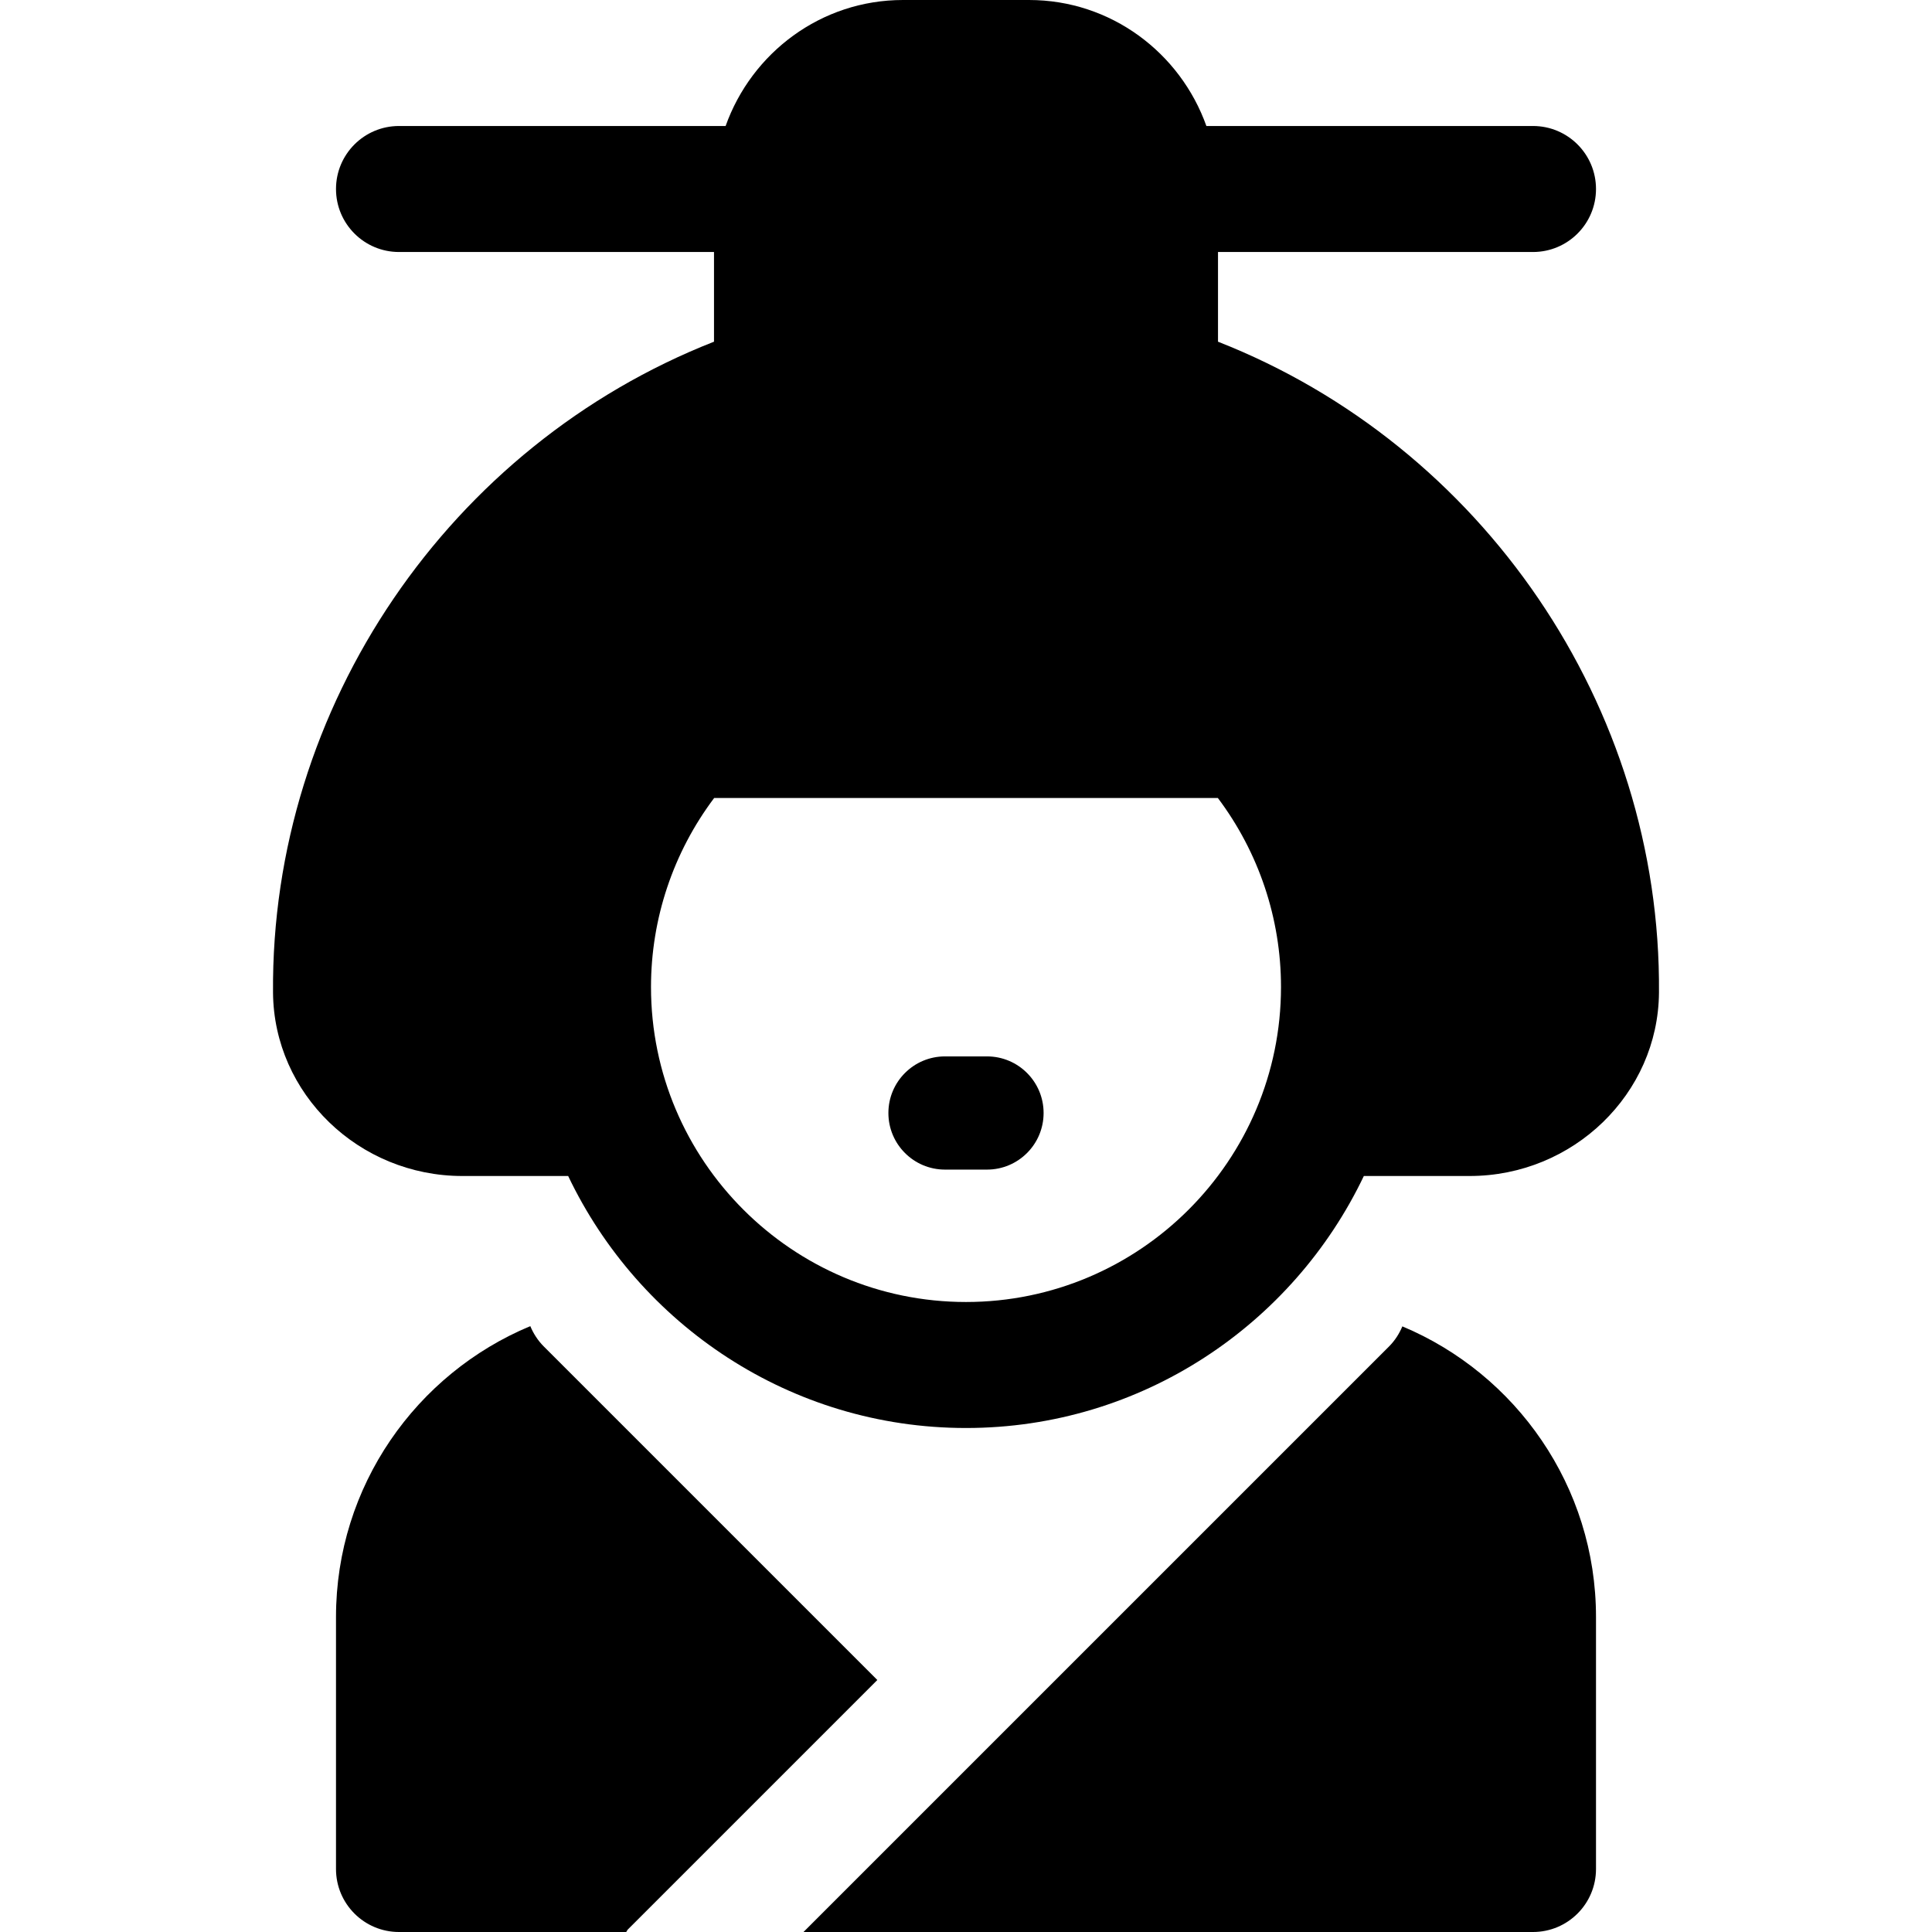
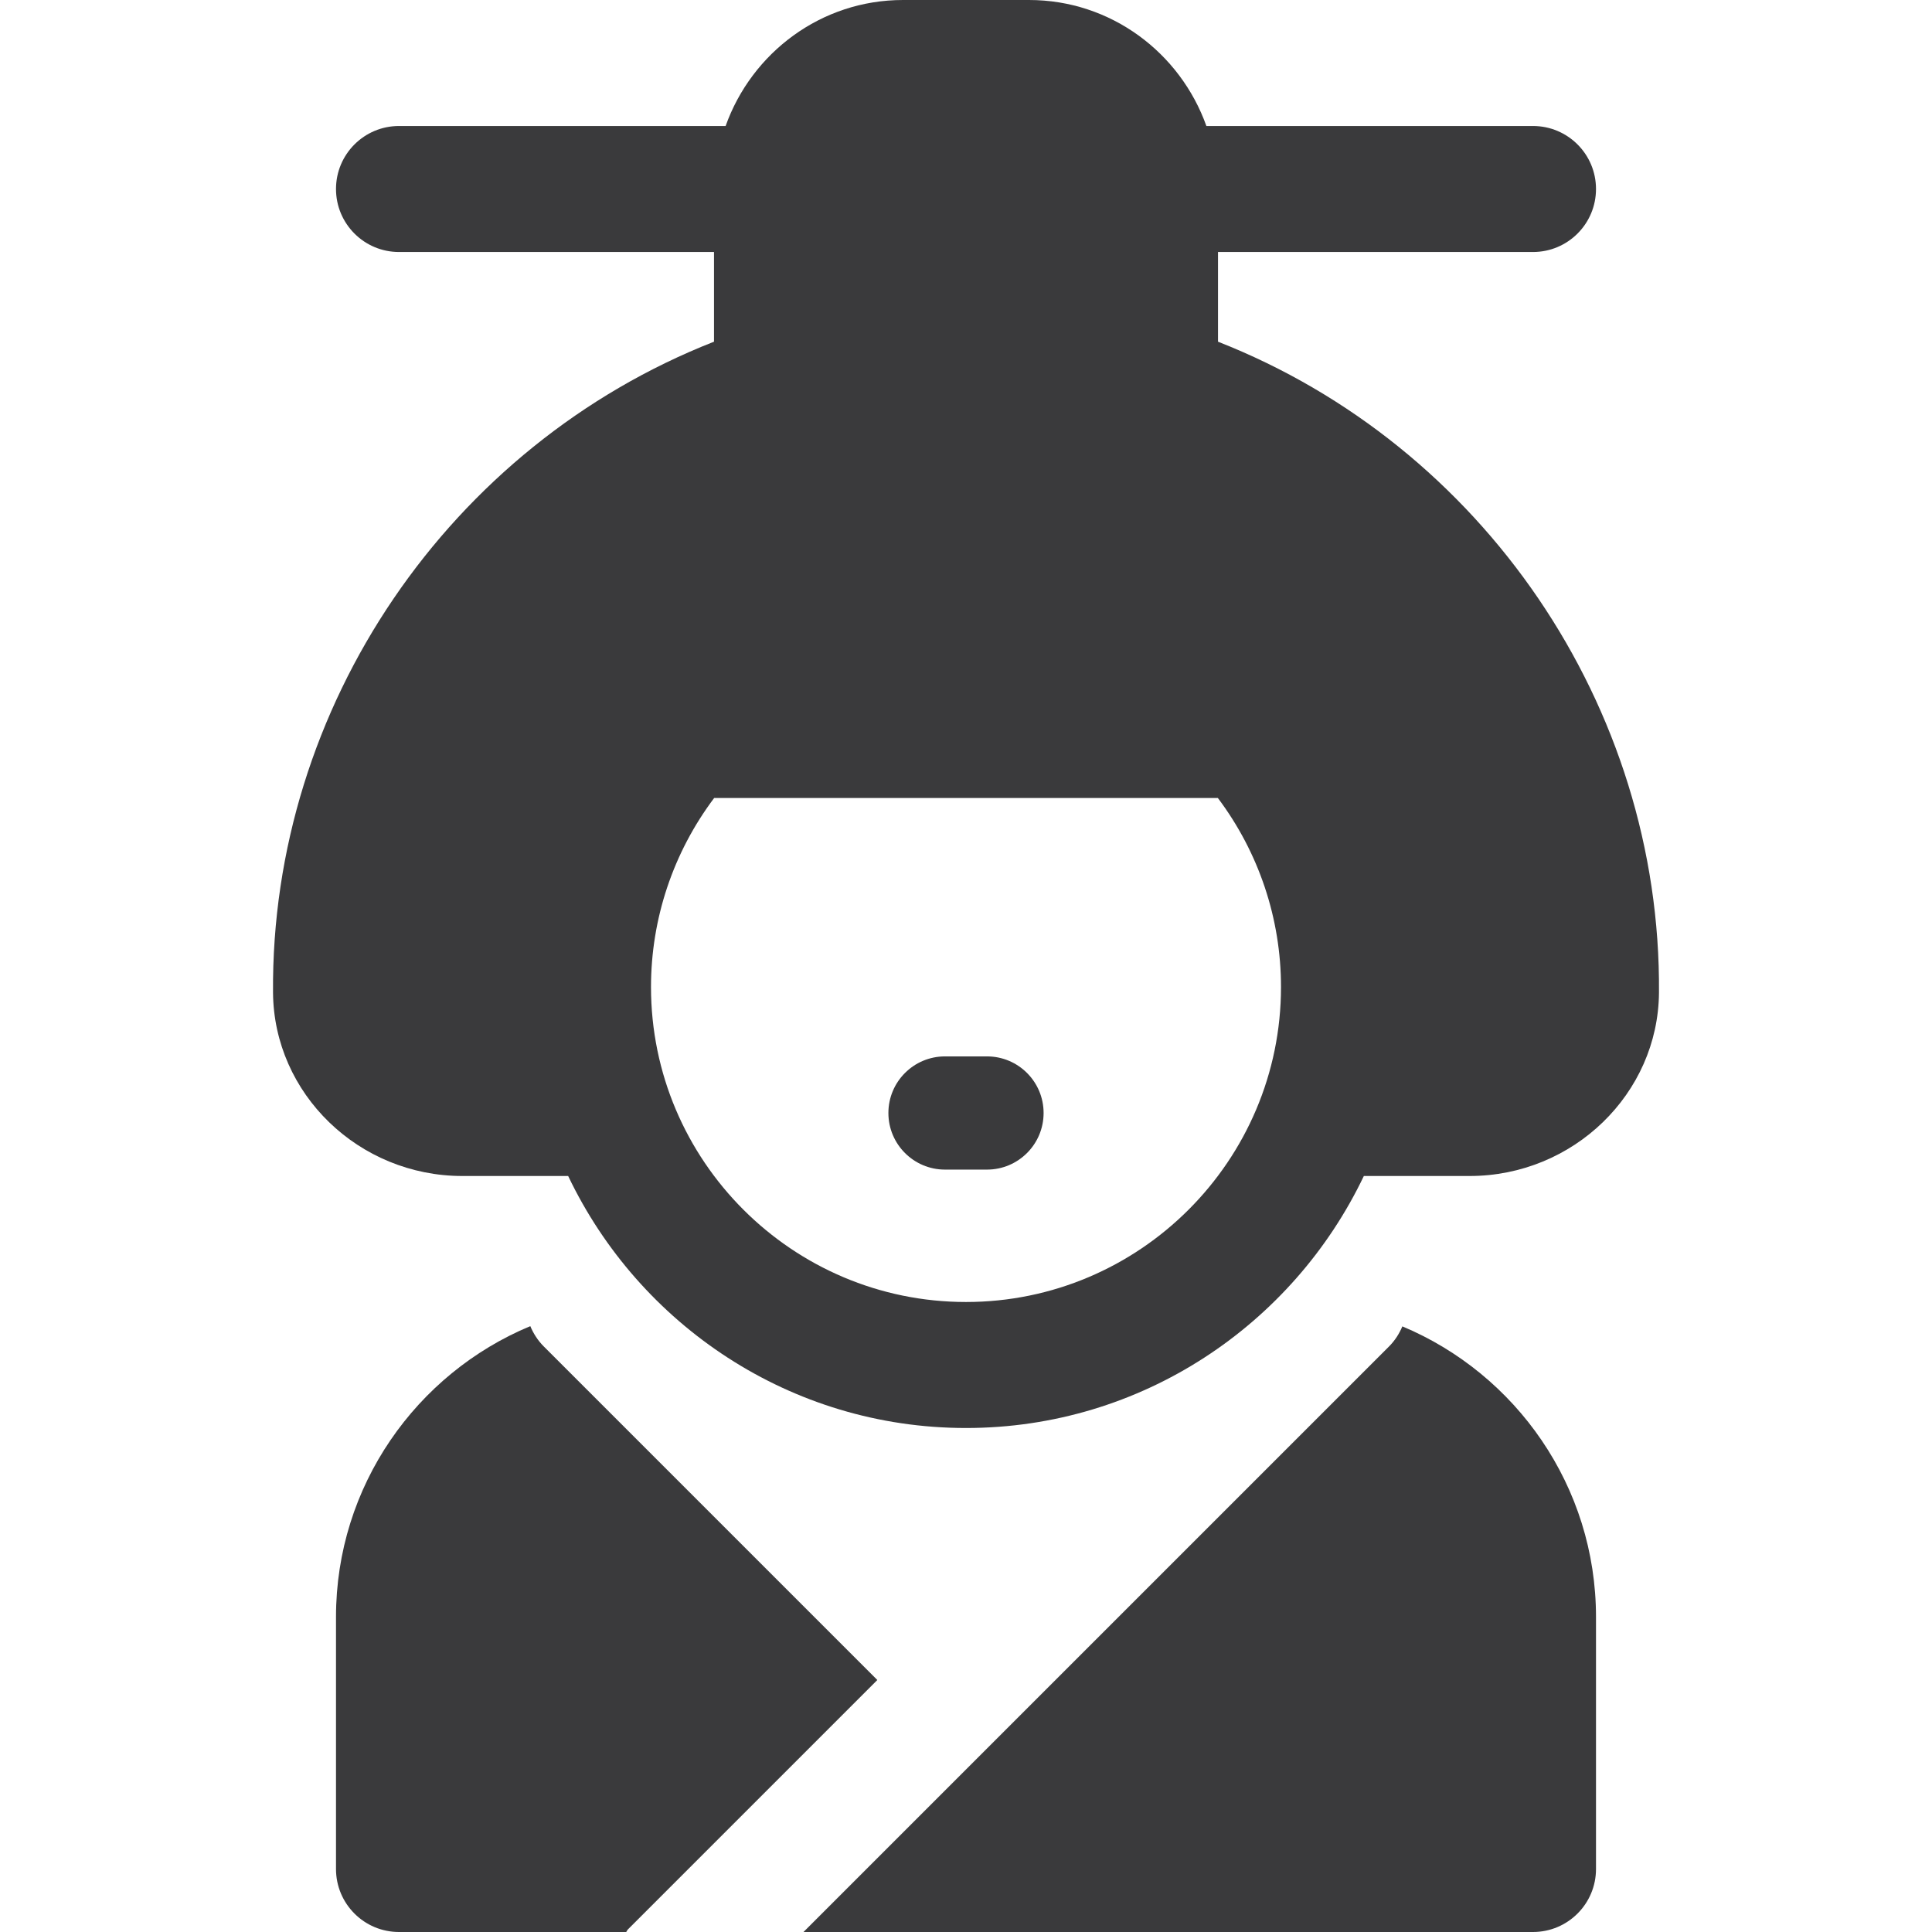
- <svg xmlns="http://www.w3.org/2000/svg" version="1.1" id="Layer_1" x="0px" y="0px" width="28px" height="28px" viewBox="0 0 512 512" style="enable-background:new 0 0 512 512;" xml:space="preserve">
+ <svg xmlns="http://www.w3.org/2000/svg" version="1.1" id="Layer_1" x="0px" y="0px" width="28px" height="28px" viewBox="0 0 512 512" style="enable-background:new 0 0 512 512;" xml:space="preserve" fill="#3a3a3c">
  <g>
    <g>
      <path d="M371.639,351.503c-0.815,1.938-1.973,3.769-3.552,5.346L212.935,512h193.326c9.223,0,16.696-7.473,16.696-16.696v-66.783    C422.957,393.884,401.747,364.121,371.639,351.503z" />
    </g>
  </g>
  <g>
    <g>
      <path d="M144.13,356.847c-1.597-1.596-2.778-3.446-3.594-5.409c-30.199,12.577-51.493,42.38-51.493,77.084v66.783    c0,9.223,7.473,16.696,16.696,16.696h60.205c0.187-0.206,0.248-0.475,0.447-0.673l66.109-66.109L144.13,356.847z" />
    </g>
  </g>
  <g>
    <g>
      <path d="M322.783,90.552V66.783h83.478c9.223,0,16.696-7.473,16.696-16.696s-7.473-16.696-16.696-16.696h-86.555    C312.792,14,294.432,0,272.696,0h-33.391c-21.737,0-40.096,14-47.01,33.391h-86.555c-9.223,0-16.696,7.473-16.696,16.696    s7.473,16.696,16.696,16.696h83.478v23.769c-70.006,27.49-117.469,96.562-116.864,172.503    c0.211,26.799,22.723,48.598,50.185,48.598h28.03C169.373,351.066,209.5,378.435,256,378.435s86.627-27.369,105.432-66.783h28.03    c27.462,0,49.972-21.799,50.185-48.592C440.252,187.114,392.789,118.042,322.783,90.552z M256,345.043    c-46.032,0-83.478-37.446-83.478-83.478c0-18.147,5.902-35.68,16.739-50.087h133.484c10.837,14.413,16.734,31.94,16.734,50.087    C339.478,307.597,302.032,345.043,256,345.043z" />
    </g>
  </g>
  <g>
    <g>
      <path d="M261.565,309.956h-11.131c-8.284,0-15-6.716-15-15s6.716-15,15-15h11.131c8.284,0,15,6.716,15,15    S269.85,309.956,261.565,309.956z" />
    </g>
  </g>
  <g>
</g>
  <g>
</g>
  <g>
</g>
  <g>
</g>
  <g>
</g>
  <g>
</g>
  <g>
</g>
  <g>
</g>
  <g>
</g>
  <g>
</g>
  <g>
</g>
  <g>
</g>
  <g>
</g>
  <g>
</g>
  <g>
</g>
</svg>
